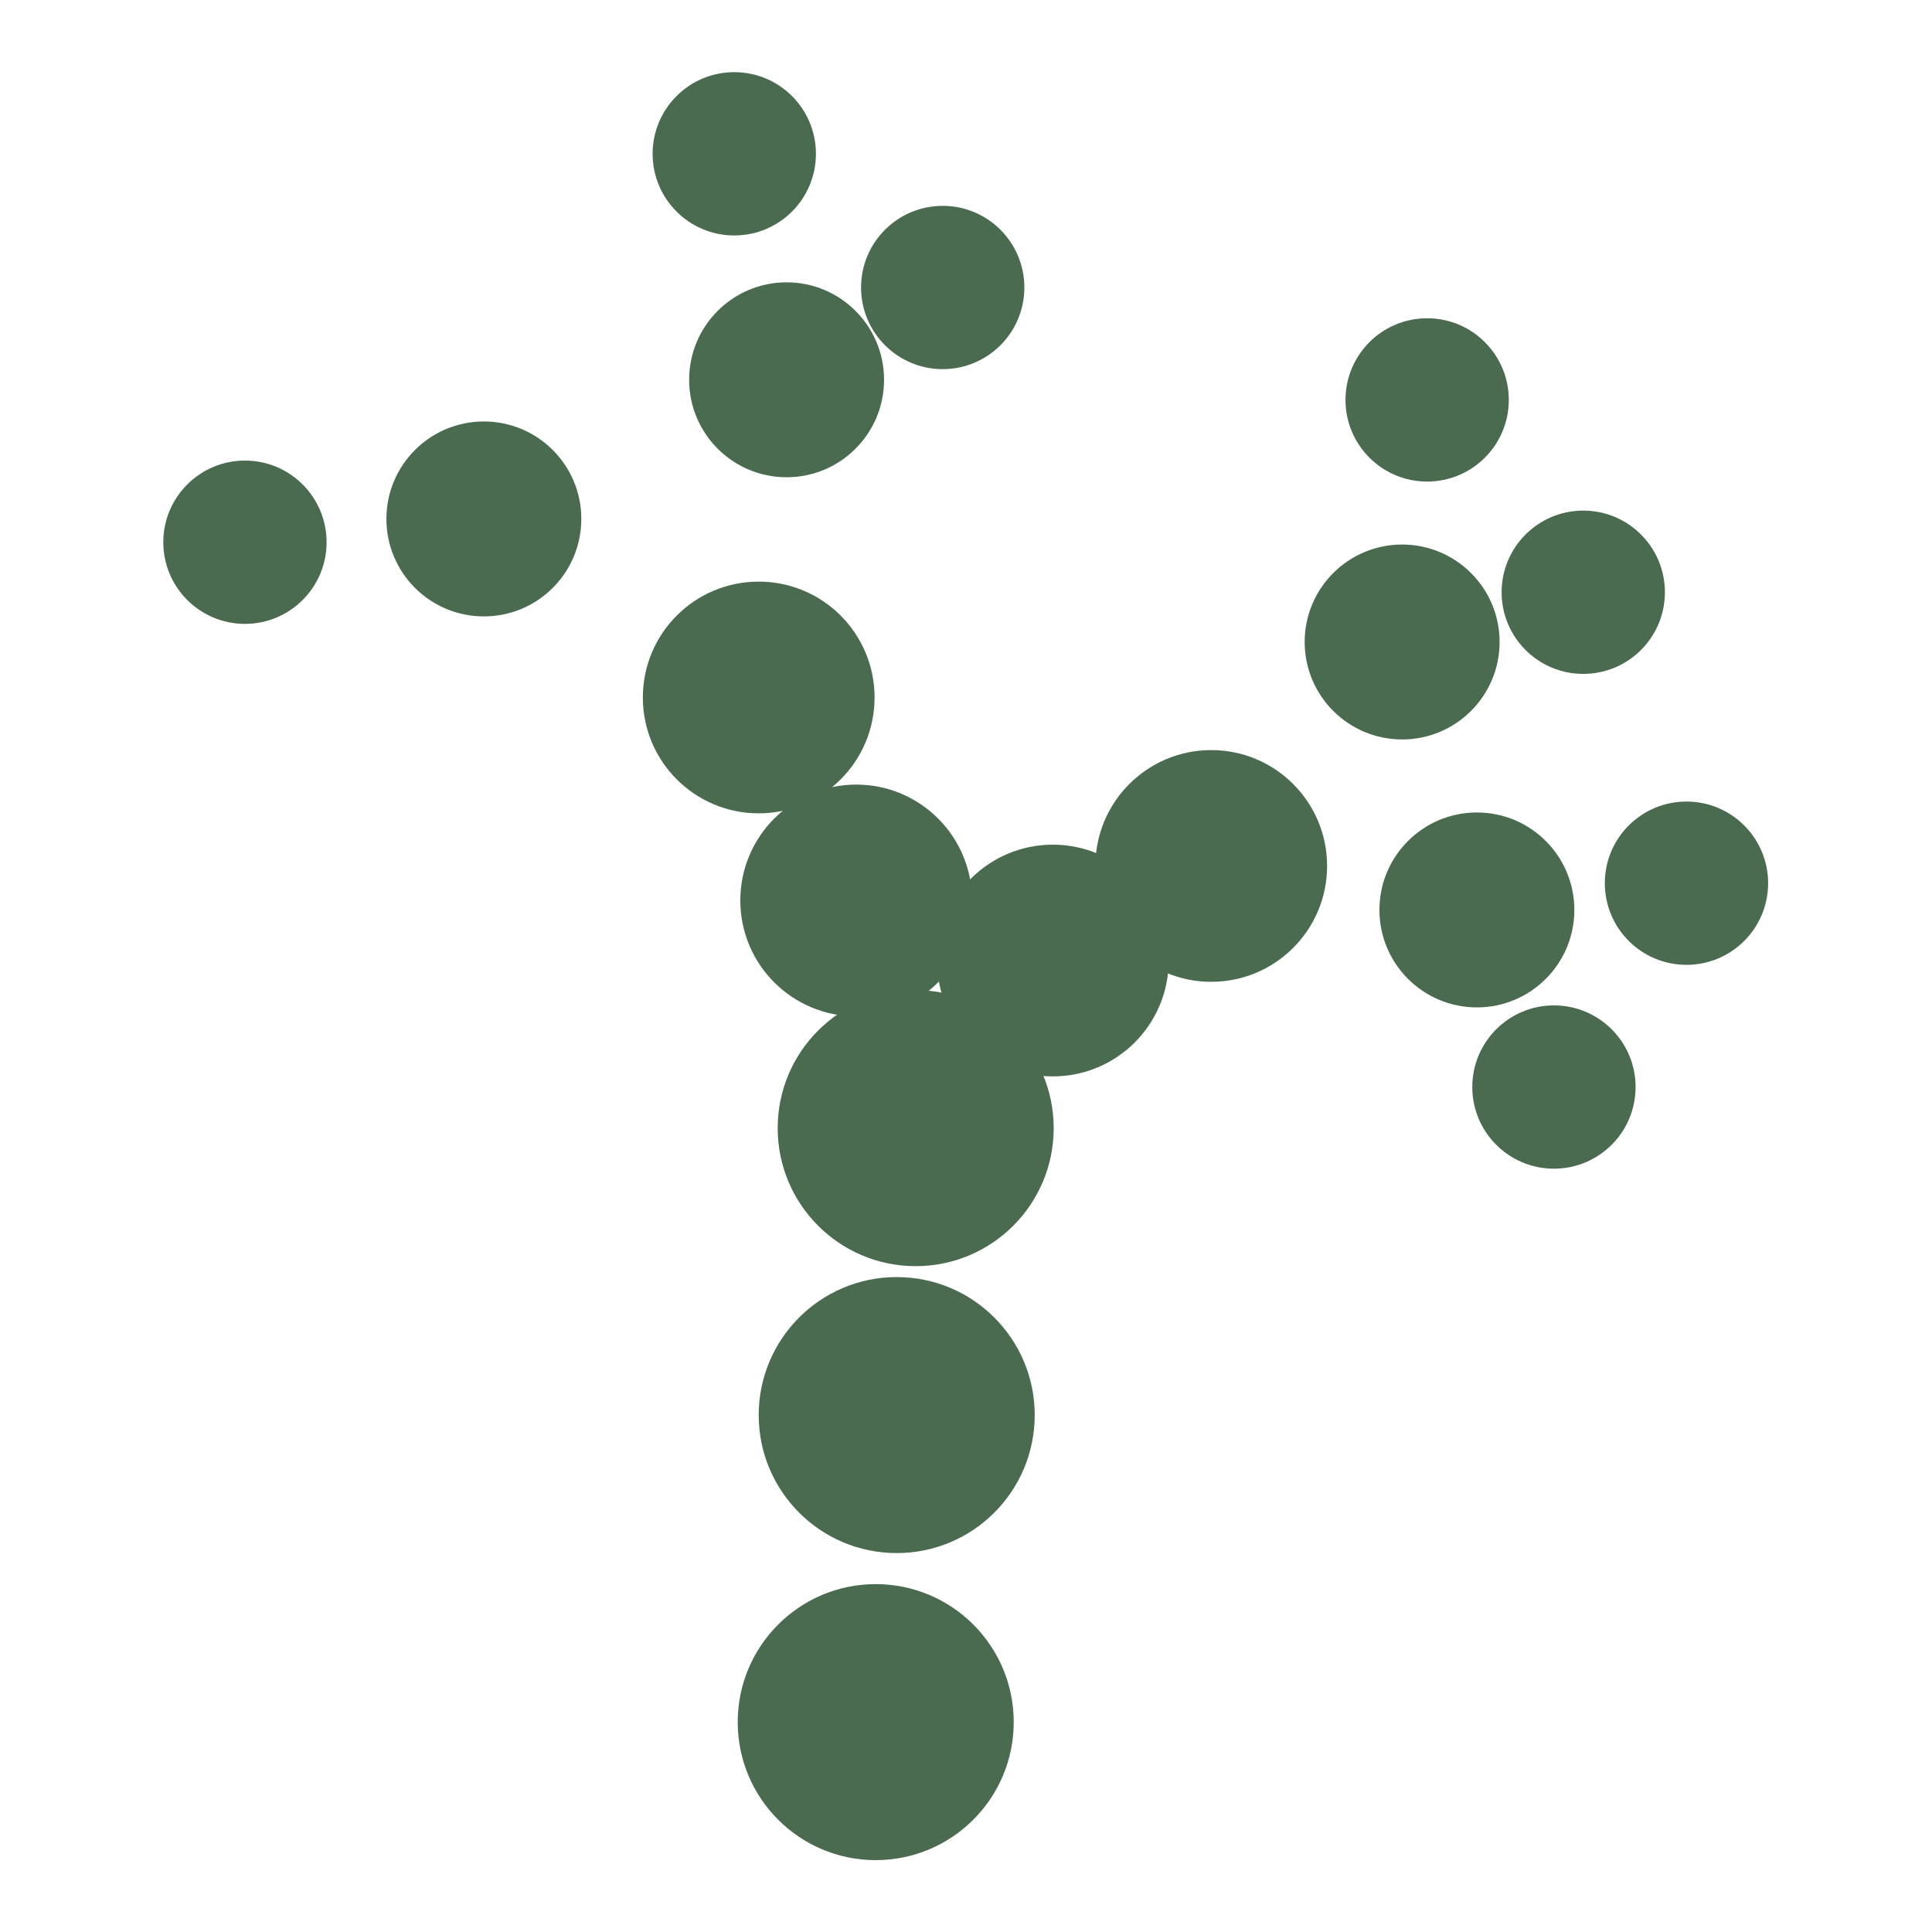
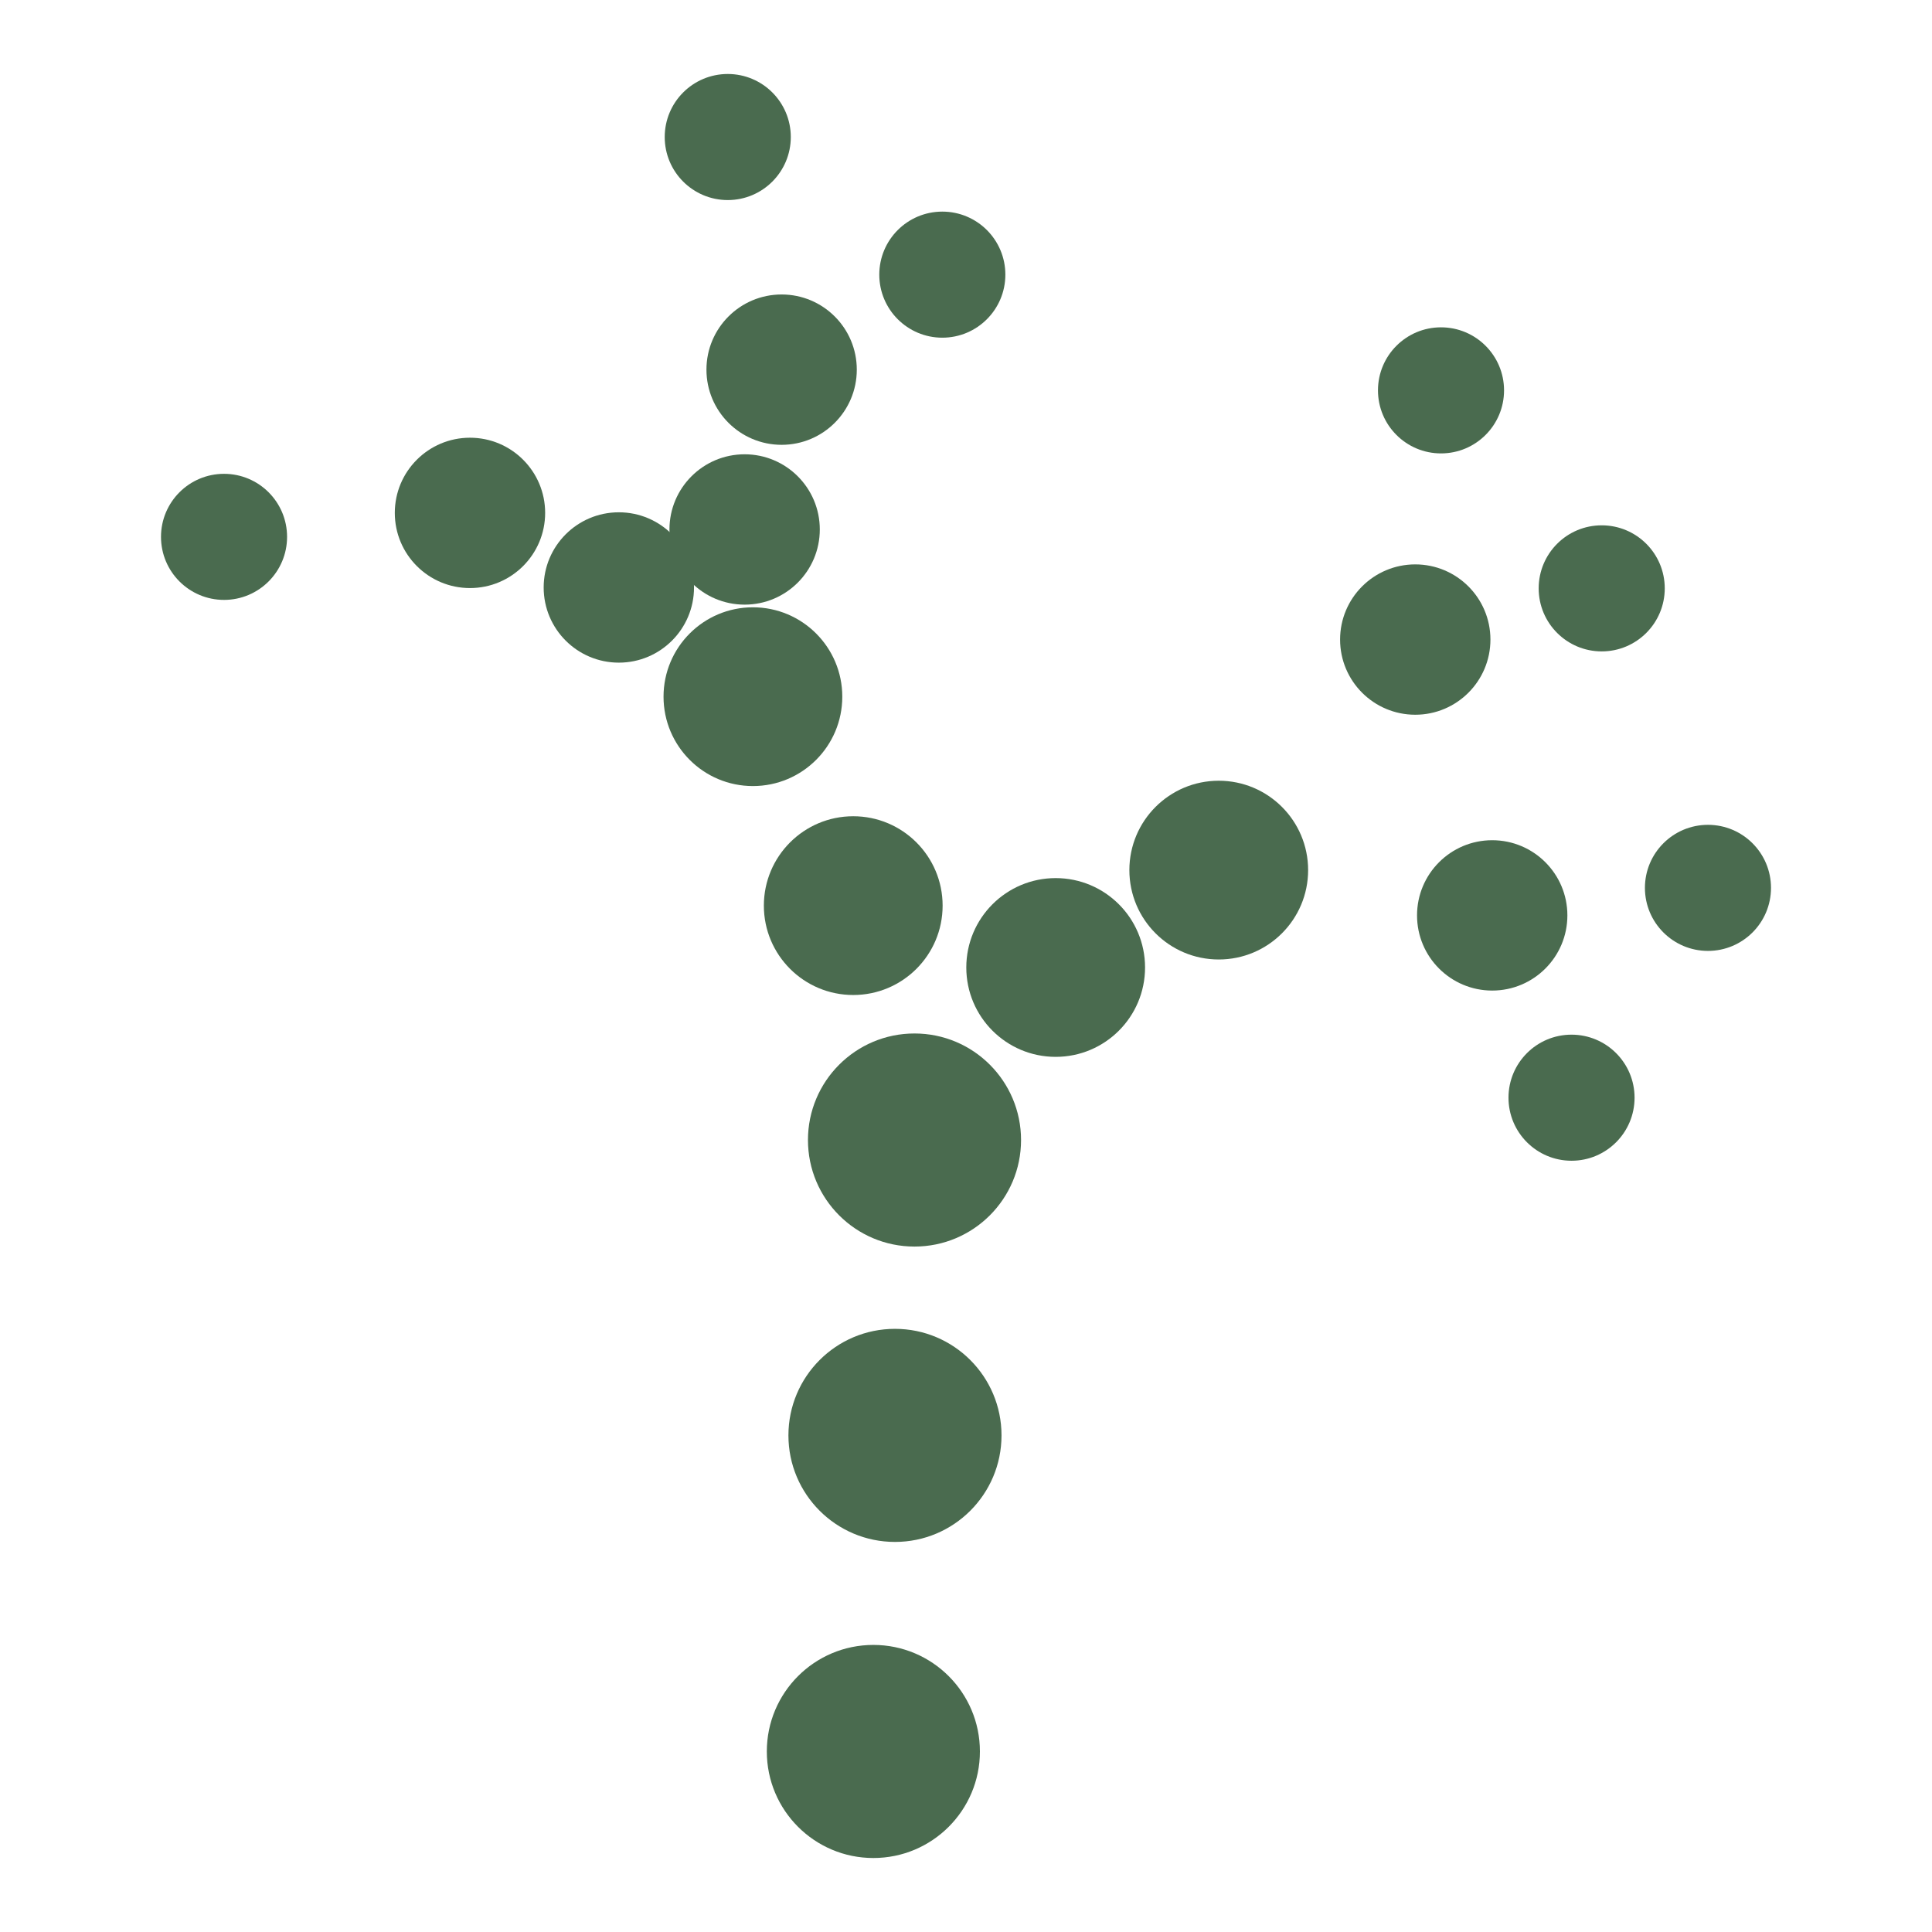
- <svg xmlns="http://www.w3.org/2000/svg" viewBox="-30.46 -59.9 67.2 67.2">
+ <svg xmlns="http://www.w3.org/2000/svg" viewBox="-29.51 -59.18 65.28 65.28">
  <style>
    circle { fill: #4a6b4f; }
    @media (prefers-color-scheme: dark) {
      circle { fill: #8fae8b; }
    }
  </style>
  <g>
-     <circle cx="0" cy="0" r="4.8" />
-     <circle cx="0.73" cy="-10.68" r="4.8" />
-     <circle cx="1.39" cy="-20.66" r="4.8" />
-     <circle cx="-0.68" cy="-28.58" r="4.03" />
-     <circle cx="-4.07" cy="-35.64" r="4.03" />
-     <circle cx="-13.63" cy="-41.85" r="3.39" />
-     <circle cx="-21.94" cy="-41.04" r="2.84" />
-     <circle cx="-3.1" cy="-46.69" r="3.39" />
-     <circle cx="-4.92" cy="-54.55" r="2.84" />
-     <circle cx="2.33" cy="-49.9" r="2.84" />
-     <circle cx="6.16" cy="-26.49" r="4.03" />
-     <circle cx="11.67" cy="-29.78" r="4.03" />
-     <circle cx="18.31" cy="-37.57" r="3.39" />
-     <circle cx="19.18" cy="-45.99" r="2.84" />
-     <circle cx="24.61" cy="-39.3" r="2.84" />
-     <circle cx="20.91" cy="-28.25" r="3.39" />
-     <circle cx="28.2" cy="-29.18" r="2.84" />
-     <circle cx="23.59" cy="-22.09" r="2.84" />
+     <circle cx="0" cy="0" r="3.6" />
+     <circle cx="0.73" cy="-10.68" r="3.6" />
+     <circle cx="1.39" cy="-20.66" r="3.6" />
+     <circle cx="-0.68" cy="-28.58" r="3.02" />
+     <circle cx="-4.07" cy="-35.64" r="3.02" />
+     <circle cx="-8.6" cy="-39.33" r="2.54" />
+     <circle cx="-13.63" cy="-41.85" r="2.54" />
+     <circle cx="-21.94" cy="-41.04" r="2.13" />
+     <circle cx="-4.35" cy="-41.29" r="2.54" />
+     <circle cx="-3.1" cy="-46.69" r="2.54" />
+     <circle cx="-4.92" cy="-54.55" r="2.13" />
+     <circle cx="2.33" cy="-49.9" r="2.13" />
+     <circle cx="6.16" cy="-26.49" r="3.02" />
+     <circle cx="11.67" cy="-29.78" r="3.02" />
+     <circle cx="18.31" cy="-37.57" r="2.54" />
+     <circle cx="19.18" cy="-45.99" r="2.13" />
+     <circle cx="24.61" cy="-39.3" r="2.13" />
+     <circle cx="20.91" cy="-28.25" r="2.54" />
+     <circle cx="28.2" cy="-29.18" r="2.13" />
+     <circle cx="23.59" cy="-22.09" r="2.13" />
  </g>
</svg>
